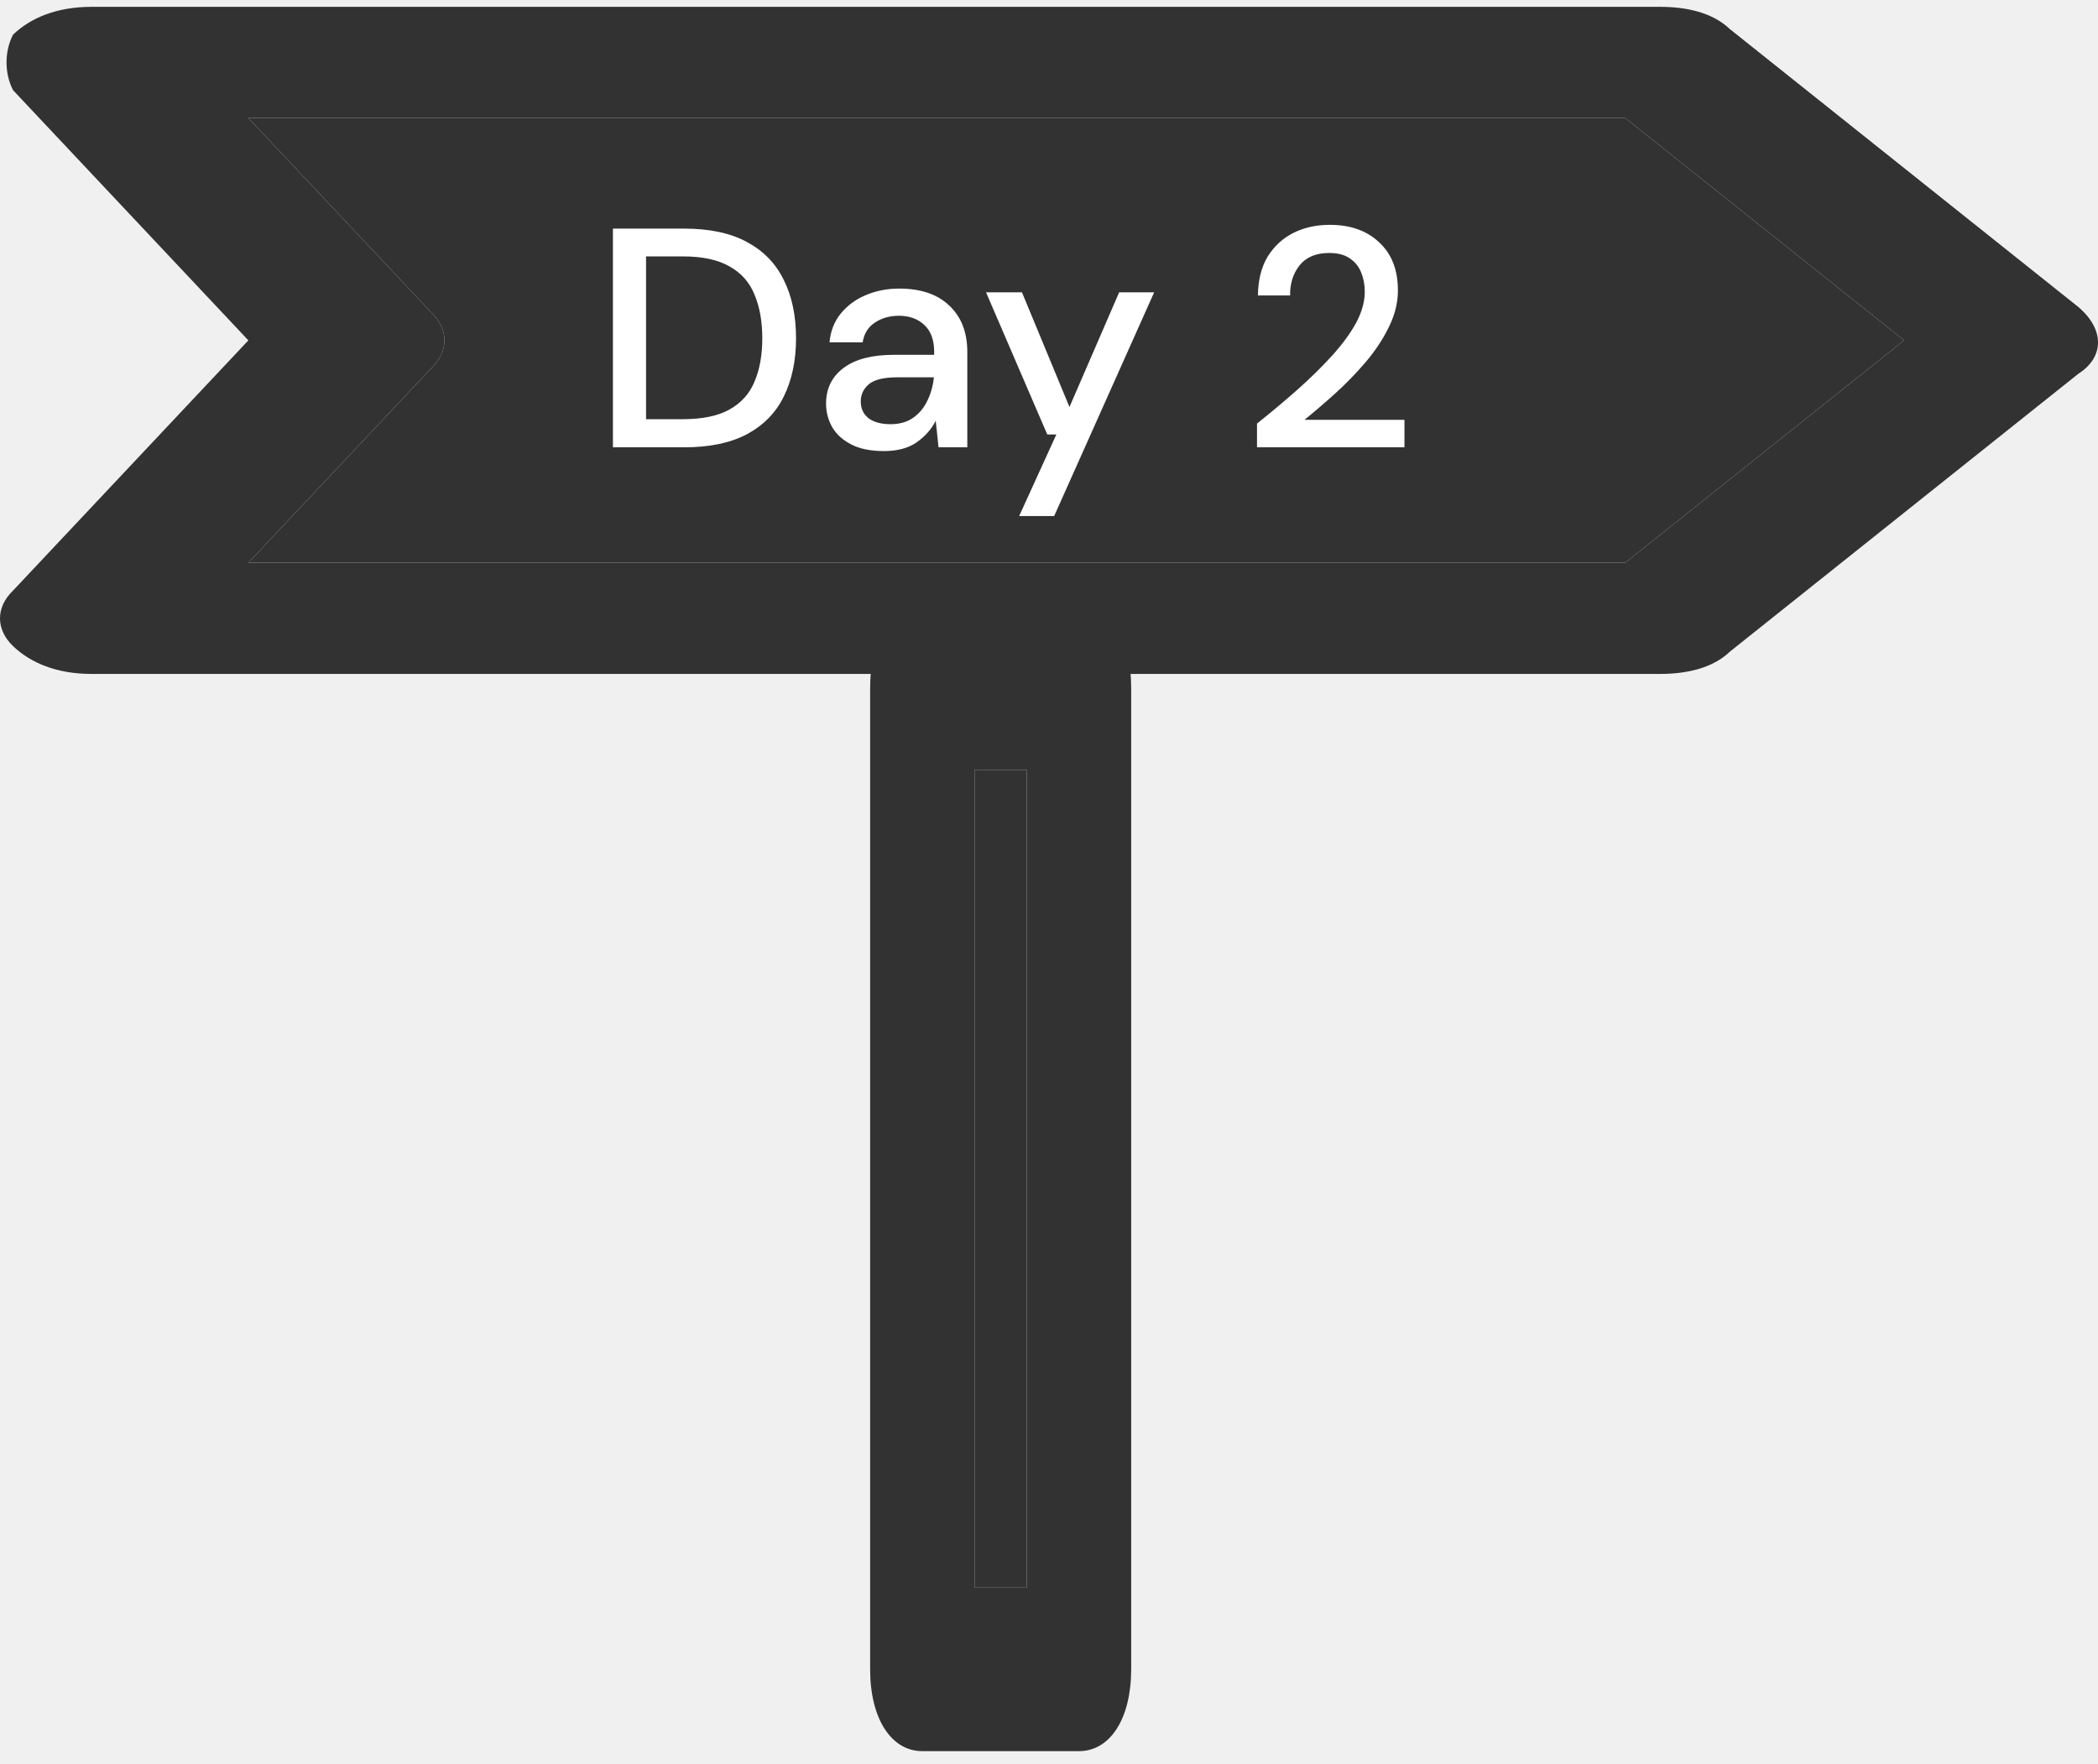
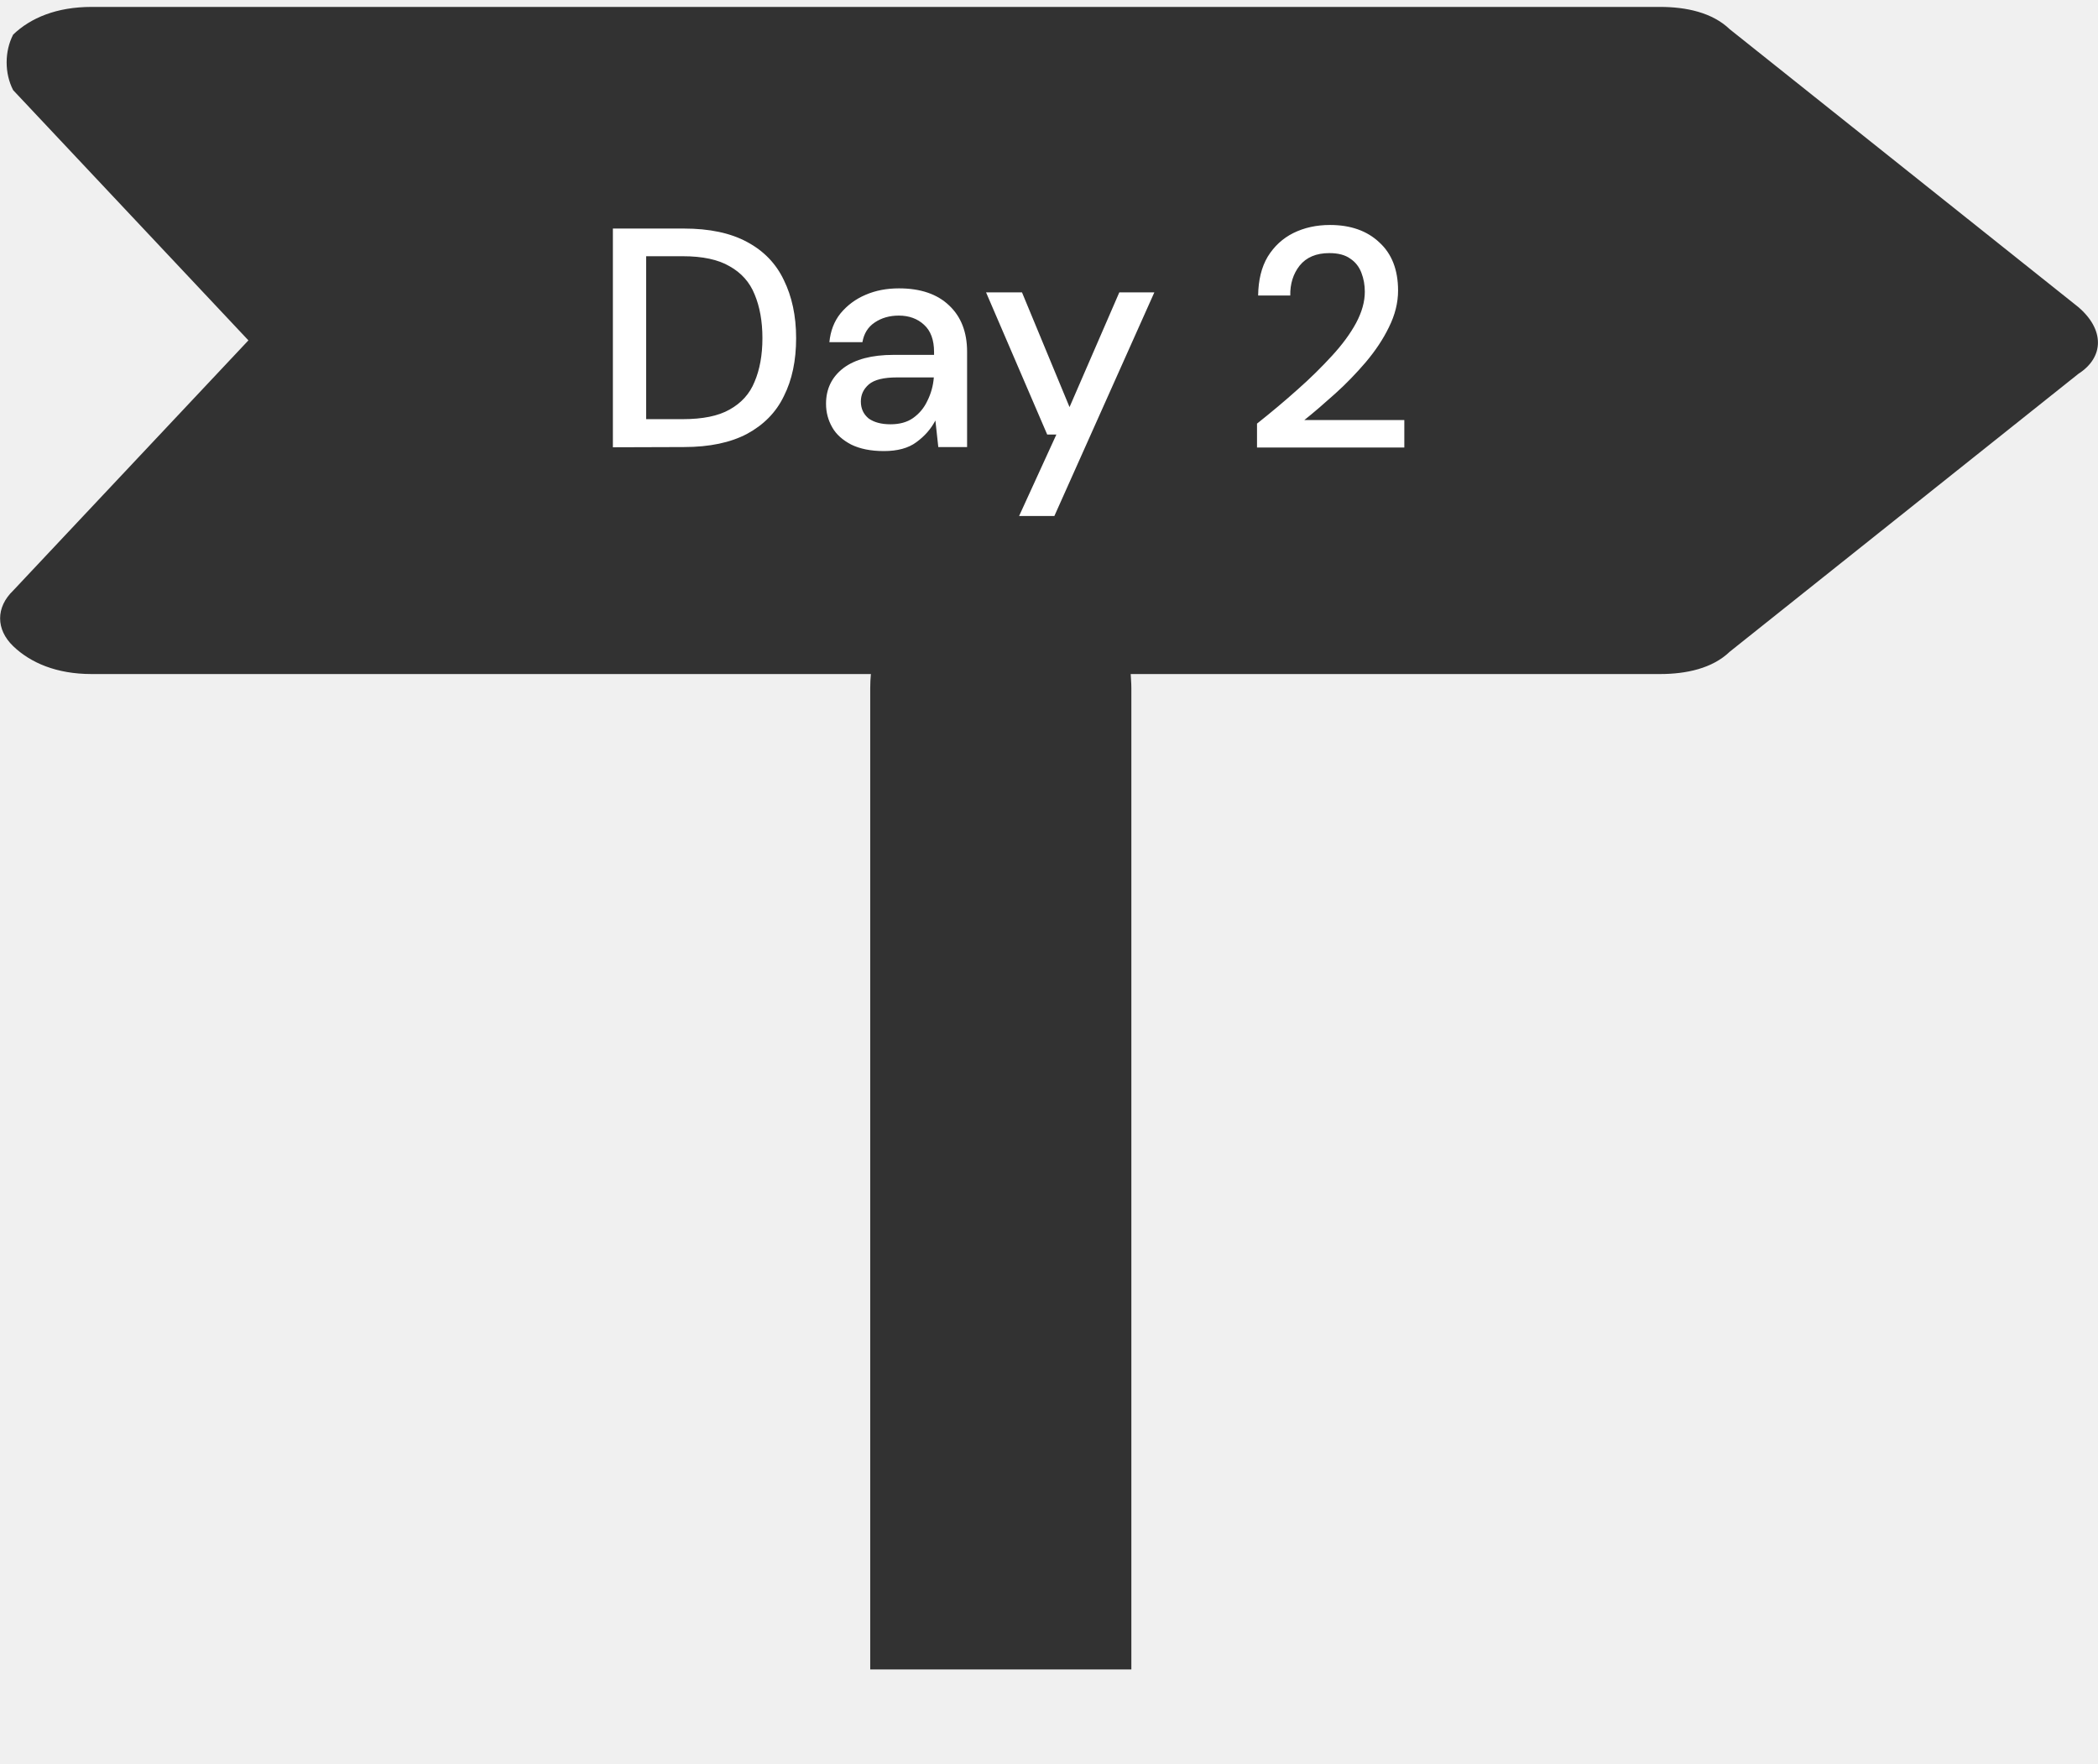
- <svg xmlns="http://www.w3.org/2000/svg" width="94" height="79" viewBox="0 0 94 79" fill="none">
-   <path d="M74.38 30.195H4.1C2.538 30.195 1.367 29.697 0.586 28.95C-0.195 28.202 -0.195 27.206 0.586 26.459L11.128 15.25L0.586 4.042C0.195 3.295 0.195 2.298 0.586 1.551C1.367 0.804 2.538 0.306 4.1 0.306H74.38C75.551 0.306 76.723 0.555 77.504 1.302L93.121 13.756C94.293 14.752 94.293 15.998 93.121 16.745L77.504 29.199C76.723 29.946 75.551 30.195 74.38 30.195ZM11.128 25.213H72.818L85.313 15.25L72.818 5.287H11.128L19.327 14.005C20.108 14.752 20.108 15.748 19.327 16.496L11.128 25.213Z" fill="#323232" />
-   <path d="M11.128 25.213H72.818L85.313 15.25L72.818 5.287H11.128L19.327 14.005C20.108 14.752 20.108 15.748 19.327 16.496L11.128 25.213Z" fill="#323232" />
-   <path d="M48.343 78.459H41.325C39.922 78.459 38.986 76.993 38.986 74.795V30.827C38.986 28.628 39.922 27.163 41.325 27.163H48.343C49.746 27.163 50.682 28.628 50.682 30.827V74.795C50.682 76.993 49.746 78.459 48.343 78.459ZM43.665 71.131H46.004V34.491H43.665V71.131Z" fill="#323232" />
-   <path d="M43.665 71.131H46.004V34.491H43.665V71.131Z" fill="#323232" />
-   <path d="M27.462 20.042V10.242H30.64C31.788 10.242 32.73 10.442 33.468 10.844C34.214 11.245 34.765 11.814 35.12 12.552C35.484 13.28 35.666 14.148 35.666 15.156C35.666 16.154 35.484 17.022 35.12 17.76C34.765 18.488 34.214 19.052 33.468 19.454C32.73 19.846 31.788 20.042 30.64 20.042H27.462ZM28.946 18.782H30.584C31.47 18.782 32.17 18.637 32.684 18.348C33.206 18.058 33.58 17.643 33.804 17.102C34.037 16.56 34.154 15.912 34.154 15.156C34.154 14.4 34.037 13.746 33.804 13.196C33.58 12.645 33.206 12.225 32.684 11.936C32.17 11.637 31.47 11.488 30.584 11.488H28.946V18.782ZM39.602 20.21C39.014 20.21 38.528 20.112 38.145 19.916C37.763 19.72 37.478 19.463 37.291 19.146C37.105 18.819 37.011 18.464 37.011 18.082C37.011 17.41 37.273 16.878 37.795 16.486C38.318 16.094 39.065 15.898 40.035 15.898H41.855V15.772C41.855 15.23 41.706 14.824 41.407 14.554C41.118 14.283 40.74 14.148 40.273 14.148C39.863 14.148 39.504 14.25 39.196 14.456C38.897 14.652 38.715 14.946 38.65 15.338H37.166C37.212 14.834 37.38 14.404 37.669 14.05C37.968 13.686 38.342 13.41 38.789 13.224C39.247 13.028 39.746 12.93 40.288 12.93C41.258 12.93 42.01 13.186 42.541 13.7C43.074 14.204 43.34 14.894 43.34 15.772V20.042H42.051L41.925 18.852C41.73 19.234 41.445 19.556 41.072 19.818C40.698 20.079 40.208 20.21 39.602 20.21ZM39.895 19.006C40.297 19.006 40.633 18.912 40.904 18.726C41.184 18.53 41.398 18.273 41.547 17.956C41.706 17.638 41.804 17.288 41.842 16.906H40.19C39.602 16.906 39.181 17.008 38.929 17.214C38.687 17.419 38.566 17.676 38.566 17.984C38.566 18.301 38.682 18.553 38.916 18.74C39.158 18.917 39.485 19.006 39.895 19.006ZM45.663 23.122L47.329 19.468H46.923L44.179 13.098H45.789L47.917 18.236L50.143 13.098H51.711L47.231 23.122H45.663ZM56.319 20.042V18.978C56.953 18.474 57.56 17.965 58.139 17.452C58.717 16.938 59.23 16.434 59.678 15.94C60.136 15.436 60.495 14.946 60.757 14.47C61.018 13.984 61.148 13.518 61.148 13.07C61.148 12.771 61.097 12.491 60.995 12.23C60.892 11.959 60.724 11.744 60.49 11.586C60.257 11.418 59.944 11.334 59.553 11.334C58.965 11.334 58.521 11.52 58.222 11.894C57.933 12.267 57.793 12.715 57.803 13.238H56.361C56.37 12.547 56.514 11.968 56.794 11.502C57.084 11.035 57.467 10.68 57.943 10.438C58.428 10.195 58.974 10.074 59.581 10.074C60.505 10.074 61.242 10.335 61.792 10.858C62.352 11.371 62.633 12.09 62.633 13.014C62.633 13.564 62.497 14.11 62.227 14.652C61.965 15.193 61.62 15.716 61.191 16.22C60.77 16.714 60.318 17.181 59.833 17.62C59.347 18.058 58.885 18.455 58.447 18.81H62.926V20.042H56.319Z" fill="white" />
+ <svg xmlns="http://www.w3.org/2000/svg" version="1.1" id="Layer_1" x="0px" y="0px" viewBox="0 0 94 79" style="enable-background:new 0 0 94 79;" xml:space="preserve">
+   <style type="text/css">
+ 	.st0{fill:#323232;}
+ 	.st1{fill:#FFFFFF;}
+ </style>
+   <path class="st0" d="M93.12,13.76L77.5,1.31c-0.78-0.75-1.95-1-3.12-1H4.1c-1.56,0-2.73,0.49-3.51,1.24C0.2,2.3,0.2,3.29,0.59,4.04  l10.54,11.21L0.59,26.46c-0.78,0.75-0.78,1.74,0,2.49C1.37,29.7,2.54,30.2,4.1,30.2h34.92c-0.02,0.2-0.03,0.41-0.03,0.63v43.96v0.01  h11.7V30.83c0-0.22-0.02-0.43-0.03-0.63h23.72c1.17,0,2.34-0.25,3.12-1l15.62-12.45C94.29,16,94.29,14.76,93.12,13.76z" />
+   <path class="st1" d="M27.46,20.04v-9.8h3.18c1.15,0,2.09,0.2,2.83,0.6c0.75,0.4,1.3,0.97,1.65,1.71c0.36,0.73,0.55,1.6,0.55,2.6  s-0.18,1.87-0.55,2.6c-0.35,0.73-0.91,1.29-1.65,1.69c-0.74,0.39-1.68,0.59-2.83,0.59L27.46,20.04L27.46,20.04z M28.95,18.78h1.64  c0.89,0,1.59-0.14,2.1-0.43c0.52-0.29,0.9-0.7,1.12-1.25c0.23-0.54,0.35-1.19,0.35-1.95c0-0.76-0.12-1.41-0.35-1.96  c-0.22-0.55-0.6-0.97-1.12-1.26c-0.51-0.3-1.21-0.45-2.1-0.45h-1.64C28.95,11.48,28.95,18.78,28.95,18.78z M39.6,20.21  c-0.59,0-1.07-0.1-1.46-0.29c-0.38-0.2-0.67-0.45-0.85-0.77c-0.19-0.33-0.28-0.68-0.28-1.06c0-0.67,0.26-1.2,0.78-1.6  c0.52-0.39,1.27-0.59,2.24-0.59h1.82v-0.13c0-0.54-0.15-0.95-0.45-1.22c-0.29-0.27-0.67-0.41-1.13-0.41c-0.41,0-0.77,0.1-1.08,0.31  c-0.3,0.2-0.48,0.49-0.55,0.88h-1.48c0.05-0.5,0.21-0.93,0.5-1.29c0.3-0.36,0.67-0.64,1.12-0.83c0.46-0.2,0.96-0.29,1.5-0.29  c0.97,0,1.72,0.26,2.25,0.77c0.53,0.5,0.8,1.19,0.8,2.07v4.27h-1.29l-0.13-1.19c-0.2,0.38-0.48,0.7-0.85,0.97  C40.7,20.08,40.21,20.21,39.6,20.21z M39.9,19.01c0.4,0,0.74-0.09,1.01-0.28c0.28-0.2,0.49-0.45,0.64-0.77  c0.16-0.32,0.26-0.67,0.29-1.05h-1.65c-0.59,0-1.01,0.1-1.26,0.31c-0.24,0.21-0.36,0.46-0.36,0.77c0,0.32,0.12,0.57,0.35,0.76  C39.16,18.92,39.48,19.01,39.9,19.01z M45.66,23.12l1.67-3.65h-0.41l-2.74-6.37h1.61l2.13,5.14l2.23-5.14h1.57l-4.48,10.02  C47.24,23.12,45.66,23.12,45.66,23.12z M56.32,20.04v-1.06c0.63-0.5,1.24-1.01,1.82-1.53c0.58-0.51,1.09-1.02,1.54-1.51  c0.46-0.5,0.82-0.99,1.08-1.47c0.26-0.49,0.39-0.95,0.39-1.4c0-0.3-0.05-0.58-0.15-0.84c-0.1-0.27-0.27-0.49-0.5-0.64  c-0.23-0.17-0.55-0.25-0.94-0.25c-0.59,0-1.03,0.19-1.33,0.56c-0.29,0.37-0.43,0.82-0.42,1.34h-1.44c0.01-0.69,0.15-1.27,0.43-1.74  c0.29-0.47,0.67-0.82,1.15-1.06c0.49-0.24,1.03-0.36,1.64-0.36c0.92,0,1.66,0.26,2.21,0.78c0.56,0.51,0.84,1.23,0.84,2.16  c0,0.55-0.14,1.1-0.41,1.64c-0.26,0.54-0.61,1.06-1.04,1.57c-0.42,0.49-0.87,0.96-1.36,1.4s-0.95,0.84-1.39,1.19h4.48v1.23h-6.6  V20.04z" />
</svg>
